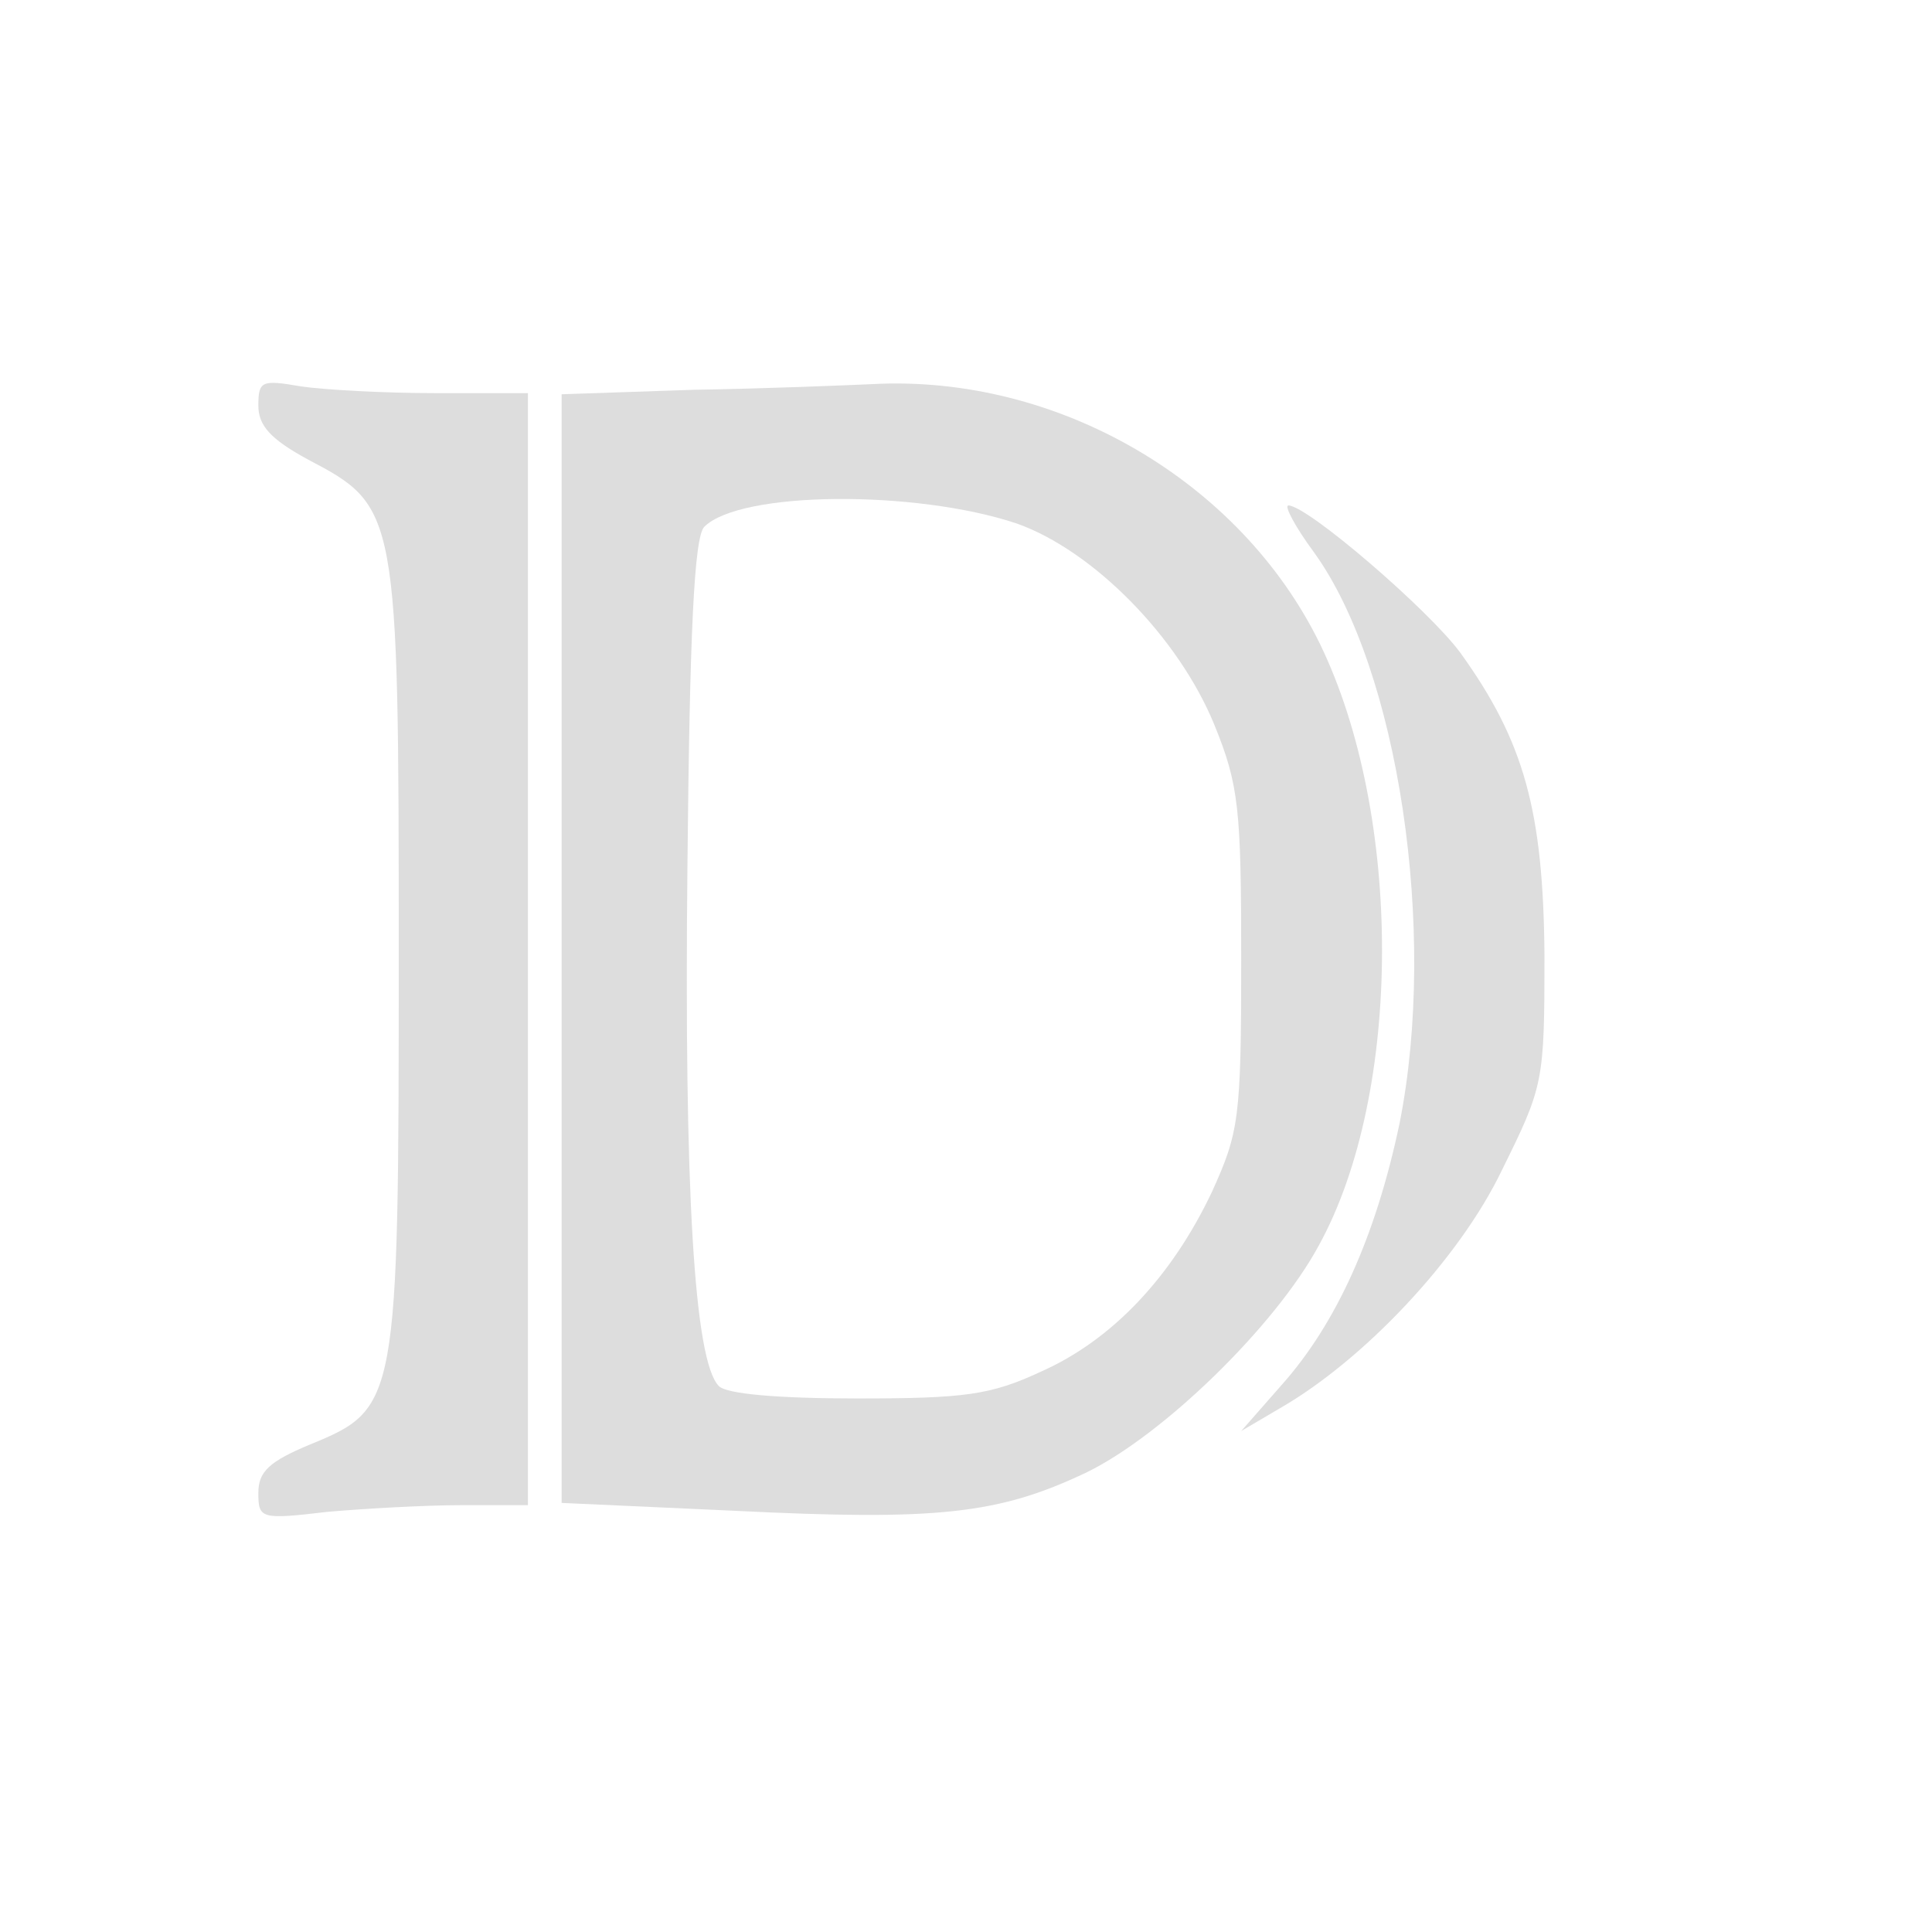
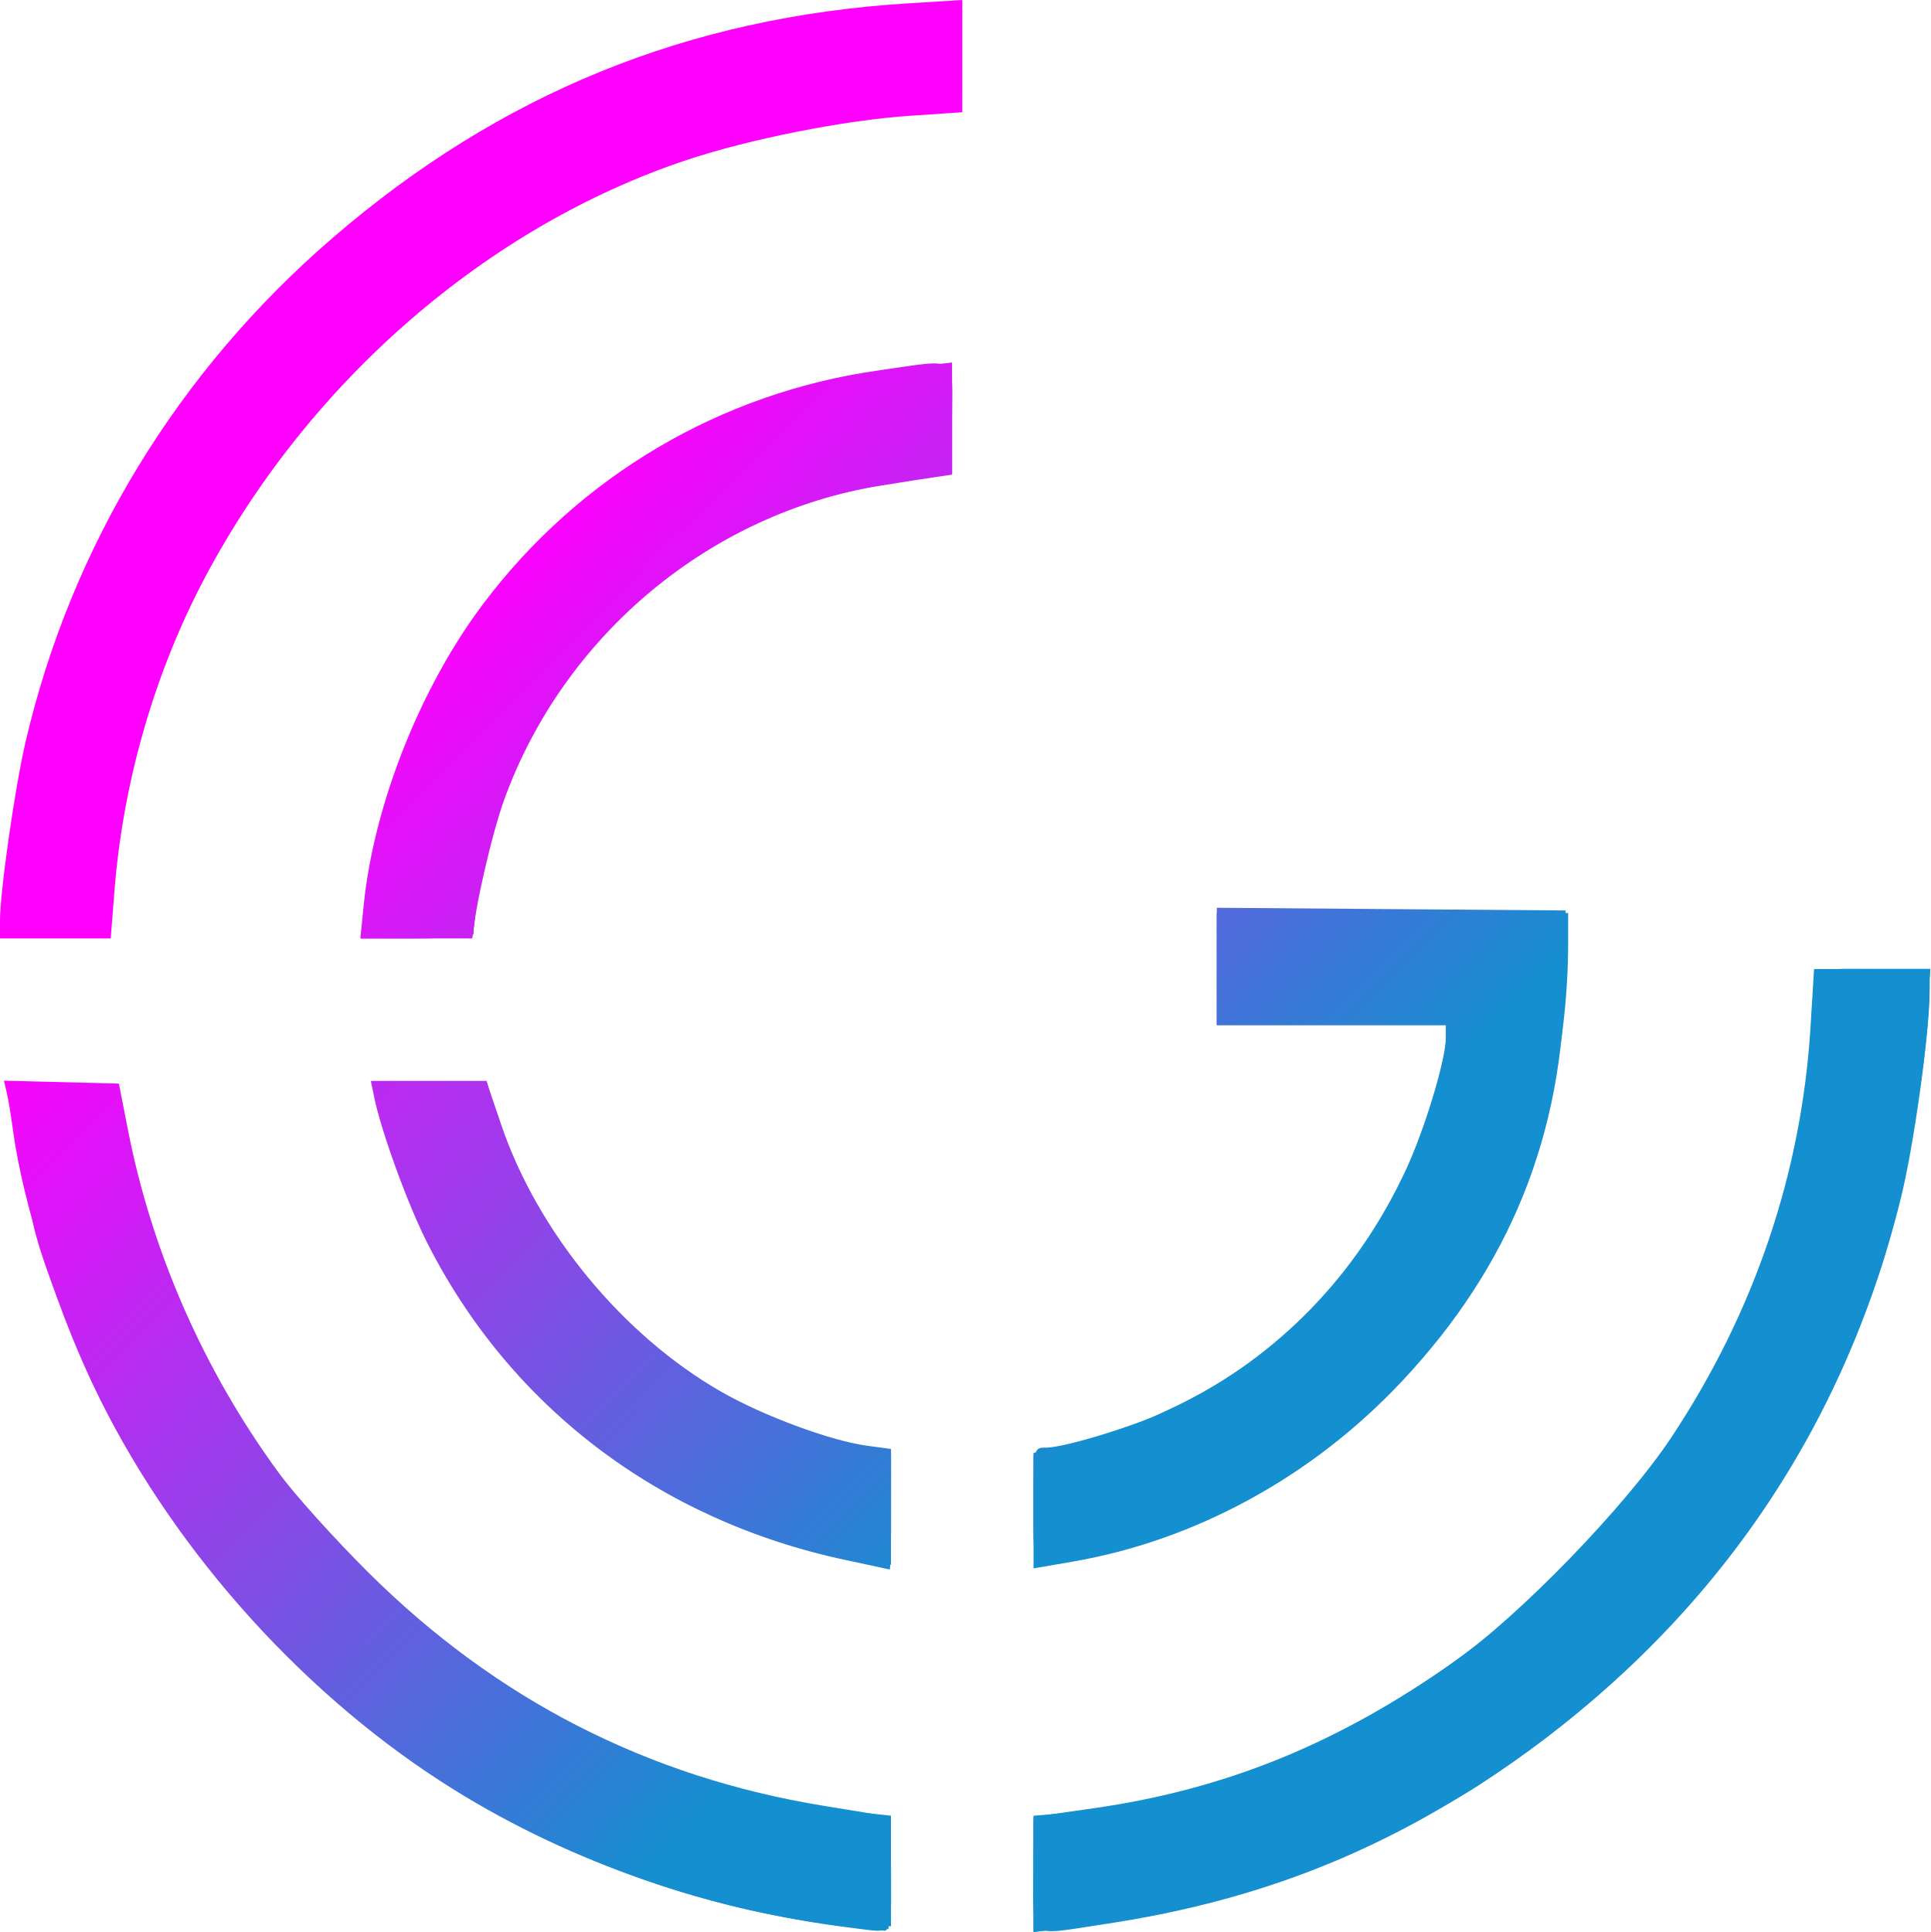
- <svg xmlns="http://www.w3.org/2000/svg" version="1.0" width="38pt" height="38pt" viewBox="0 0 172 172" preserveAspectRatio="xMidYMid meet">
-   <g transform="translate(0,172) scale(0.1,-0.1)" fill="#dddddd" stroke="none">
-     <path d="M230 1359 c0 -18 11 -30 44 -48 80 -42 81 -45 81 -441 0 -400 -1 -404 -79 -436 -36 -15 -46 -24 -46 -43 0 -23 2 -24 61 -17 34 3 88 6 120 6 l59 0 0 495 0 495 -82 0 c-46 0 -100 3 -120 6 -35 6 -38 5 -38 -17z" />
-     <path d="M618 1373 l-118 -4 0 -493 0 -494 154 -7 c181 -9 235 -3 313 34 68 33 168 130 207 202 75 136 75 384 1 536 -71 145 -234 240 -399 231 -23 -1 -94 -4 -158 -5z m287 -119 c68 -24 144 -101 176 -179 22 -54 24 -75 24 -210 0 -141 -2 -153 -26 -206 -36 -76 -89 -132 -152 -160 -45 -21 -68 -24 -164 -24 -71 0 -116 4 -123 11 -22 22 -31 175 -28 463 2 208 6 293 15 302 32 32 188 33 278 3z" />
-     <path d="M1170 1228 c75 -104 110 -337 76 -508 -21 -100 -56 -178 -105 -233 l-36 -41 34 20 c75 43 160 133 198 212 37 75 38 78 38 191 -1 129 -18 191 -75 270 -28 38 -136 131 -153 131 -4 0 6 -19 23 -42z" />
+ <svg xmlns="http://www.w3.org/2000/svg" xmlns:xlink="http://www.w3.org/1999/xlink" width="100mm" height="100.075mm" viewBox="0 0 100 100.075" version="1.1" id="svg1" xml:space="preserve">
+   <defs id="defs1">
+     <linearGradient id="linearGradient15">
+       <stop style="stop-color:#ff00ff;stop-opacity:1;" offset="0.269" id="stop16" />
+       <stop style="stop-color:#148fcf;stop-opacity:1;" offset="0.661" id="stop17" />
+     </linearGradient>
+     <linearGradient xlink:href="#linearGradient15" id="linearGradient22" gradientUnits="userSpaceOnUse" x1="56.226" y1="98.31" x2="148.672" y2="191.101" />
+     <linearGradient xlink:href="#linearGradient15" id="linearGradient23" gradientUnits="userSpaceOnUse" x1="56.226" y1="98.31" x2="148.672" y2="191.101" />
+     <linearGradient xlink:href="#linearGradient15" id="linearGradient24" gradientUnits="userSpaceOnUse" x1="56.226" y1="98.31" x2="148.672" y2="191.101" />
+     <linearGradient xlink:href="#linearGradient15" id="linearGradient25" gradientUnits="userSpaceOnUse" x1="56.226" y1="98.31" x2="148.672" y2="191.101" />
+     <linearGradient xlink:href="#linearGradient15" id="linearGradient26" gradientUnits="userSpaceOnUse" x1="56.226" y1="98.31" x2="148.672" y2="191.101" />
+   </defs>
+   <g id="layer1" transform="translate(-55.71486,-83.3653)">
+     <g id="g1" style="opacity:1;fill:url(#linearGradient22)" transform="matrix(1.055026,0,0,1.055026,-2.701855,-19.50837)">
+       <path style="fill:url(#linearGradient23);fill-opacity:1" d="m 97.245,192.167 c -7.038,-0.86 -13.834,-3.216 -19.578,-6.786 -7.199,-4.475 -13.573,-11.508 -17.396,-19.194 -2.019,-4.06 -3.764,-9.467 -4.269,-13.228 -0.092,-0.688 -0.229,-1.507 -0.304,-1.821 l -0.136,-0.571 2.823,0.071 2.823,0.071 0.44,2.25 c 1.177,6.026 3.723,11.82 7.406,16.861 0.759,1.039 2.744,3.243 4.411,4.899 6.275,6.232 13.696,10.034 22.342,11.448 l 3.311,0.542 0.001,2.812 c 0.001,3.139 0.173,2.896 -1.874,2.646 z m 8.875,-2.646 1.3e-4,-2.812 2.937,-0.419 c 6.466,-0.922 11.978,-3.158 17.687,-7.174 3.247,-2.284 8.449,-7.654 10.696,-11.04 4.077,-6.146 6.398,-12.998 6.834,-20.179 l 0.171,-2.812 h 2.837 2.837 v 1.064 c 0,2.039 -0.758,7.527 -1.403,10.151 -2.899,11.803 -9.672,21.422 -19.938,28.316 -5.885,3.952 -11.885,6.262 -19.089,7.348 -3.929,0.592 -3.571,0.838 -3.57,-2.441 z M 96.87,174.095 c -9.118,-1.946 -16.448,-7.51 -20.532,-15.586 -0.949,-1.877 -2.24,-5.422 -2.59,-7.113 l -0.168,-0.812 h 2.836 2.836 l 0.727,2.14 c 1.792,5.277 5.973,10.35 10.811,13.118 2.069,1.184 5.365,2.404 7.143,2.645 l 1.188,0.161 v 2.968 c 0,1.632 -0.028,2.96 -0.062,2.95 -0.034,-0.01 -1.019,-0.222 -2.188,-0.471 z m 9.25,-2.547 c 0,-2.958 0.001,-2.964 0.597,-2.964 0.995,0 4.828,-1.205 6.477,-2.037 5,-2.521 8.793,-6.44 11.189,-11.559 0.943,-2.016 1.987,-5.47 1.987,-6.577 v -0.578 h -5.625 -5.625 v -2.878 -2.878 l 8.562,0.066 8.562,0.066 -0.033,3.25 c -0.079,7.731 -2.693,14.22 -8.003,19.865 -4.398,4.675 -10.117,7.81 -16.151,8.853 l -1.938,0.335 z M 55.37,142.721 c 0,-1.434 0.728,-6.526 1.259,-8.802 2.234,-9.583 7.471,-18.176 15.066,-24.724 8.221,-7.088 17.438,-10.848 28.238,-11.52 l 2.688,-0.167 v 2.755 2.755 l -2.562,0.173 c -3.202,0.216 -7.831,1.131 -10.938,2.162 -9.775,3.245 -18.546,10.833 -23.672,20.479 -2.481,4.668 -4.041,10.069 -4.462,15.441 l -0.181,2.309 h -2.718 -2.718 z m 17.865,-0.825 c 0.504,-4.92 2.79,-10.665 5.871,-14.753 4.71,-6.251 11.635,-10.343 19.367,-11.442 4.029,-0.573 3.648,-0.821 3.648,2.371 v 2.739 l -0.812,0.119 c -0.447,0.065 -1.656,0.254 -2.686,0.42 -8.373,1.346 -15.575,7.351 -18.496,15.422 -0.615,1.7 -1.506,5.601 -1.506,6.595 0,0.119 -1.251,0.217 -2.779,0.217 h -2.779 z" id="path4" />
+       <path style="fill:url(#linearGradient24);fill-opacity:1" d="M 96.781,192.069 C 82.795,190.444 70.034,182.192 62.321,169.784 c -2.372,-3.816 -5.511,-11.36 -5.423,-13.031 0.027,-0.503 0.038,-0.507 0.142,-0.045 0.327,1.449 1.176,3.875 1.356,3.875 0.114,0 0.137,0.197 0.05,0.438 -0.086,0.241 -0.111,0.378 -0.055,0.305 0.056,-0.073 1.002,-1.085 2.102,-2.25 l 2,-2.118 -2,1.875 -2,1.875 1.862,-1.931 1.862,-1.931 -0.41,-1.694 c -0.516,-2.134 -0.738,-3.45 -0.549,-3.262 0.08,0.08 0.316,0.972 0.525,1.982 2.05,9.932 8.471,19.564 16.959,25.438 5.551,3.842 12.596,6.545 18.688,7.169 l 1.688,0.173 v 2.84 c 0,2.123 -0.079,2.832 -0.312,2.808 -0.172,-0.018 -1.084,-0.122 -2.026,-0.232 z m 9.338,-2.562 v -2.851 l 1.688,-0.144 c 11.289,-0.962 23.196,-8.45 29.996,-18.864 3.632,-5.562 6.088,-12.852 6.465,-19.19 0.22,-3.696 -0.076,-3.375 3.107,-3.375 h 2.745 l -0.002,0.812 c -0.01,3.378 -1.266,10.532 -2.484,14.148 -3.519,10.447 -10.272,19.063 -19.714,25.153 -2.461,1.587 -7.395,3.923 -10.3,4.876 -2.523,0.827 -7.348,1.859 -9.938,2.125 l -1.562,0.161 z m -9.875,-15.574 c -5.925,-1.417 -10.692,-4.136 -14.903,-8.502 -3.656,-3.79 -6.264,-8.67 -7.568,-14.16 l -0.163,-0.688 h 2.828 2.828 l 0.316,1.18 c 0.449,1.678 2.041,4.981 3.301,6.85 1.377,2.042 4.166,4.831 6.207,6.207 2.792,1.883 5.455,2.985 9.342,3.866 l 0.688,0.156 v 2.745 2.745 l -0.688,-0.021 c -0.378,-0.011 -1.363,-0.182 -2.188,-0.38 z m 9.875,-2.345 v -2.745 l 0.688,-0.156 c 2.821,-0.64 3.993,-1.034 6.188,-2.083 4.193,-2.004 7.593,-5.021 9.986,-8.86 1.807,-2.899 3.389,-7.211 3.389,-9.239 v -0.672 h -5.625 -5.625 v -2.75 -2.75 h 8.625 8.625 v 1.474 c 0,4.84 -1.111,10.02 -2.981,13.901 -3.991,8.282 -11.361,14.229 -20.003,16.141 -3.51,0.776 -3.266,0.945 -3.266,-2.261 z M 73.271,142.021 c 0.097,-0.859 0.267,-1.844 0.378,-2.188 0.2,-0.62 0.101,0.883 -0.177,2.688 l -0.125,0.812 h 1.185 c 0.942,0 1.341,-0.141 1.945,-0.688 0.709,-0.641 0.727,-0.645 0.271,-0.062 -0.269,0.344 0.03,0.136 0.664,-0.462 0.989,-0.933 1.212,-1.334 1.575,-2.824 1.621,-6.671 6.697,-12.969 13.02,-16.157 1.687,-0.851 5.199,-2.057 5.989,-2.057 0.302,0 1.205,-0.697 2.194,-1.694 1.55,-1.562 1.681,-1.777 1.681,-2.767 0,-0.902 -0.07,-1.054 -0.438,-0.951 -0.241,0.067 -1.337,0.181 -2.438,0.253 -2.215,0.145 -1.183,-0.15 1.563,-0.447 l 1.562,-0.169 v 2.727 2.727 l -2.313,0.313 c -5.591,0.756 -10.217,3.015 -14.074,6.872 -3.802,3.802 -6.336,8.954 -6.994,14.22 l -0.177,1.416 h -2.734 -2.734 z" id="path3" />
+       <path style="fill:url(#linearGradient25);fill-opacity:1" d="m 96.495,191.926 c -5.042,-0.596 -10.378,-2.218 -15.148,-4.606 -2.642,-1.323 -7.319,-4.356 -8.102,-5.256 -0.3,-0.344 -0.071,-0.235 0.573,0.273 l 1.073,0.847 1.802,-1.818 1.802,-1.818 -0.87,-0.67 c -0.478,-0.368 -1.266,-1.044 -1.75,-1.501 -0.484,-0.457 -0.205,-0.297 0.62,0.357 5.913,4.686 13.871,8.047 20.709,8.748 0.94,0.096 1.76,0.307 1.822,0.468 0.062,0.161 0.08,1.413 0.041,2.782 l -0.072,2.489 z m 9.625,-2.307 v -2.745 l 0.688,-0.132 c 0.378,-0.072 1.306,-0.205 2.062,-0.296 3.922,-0.468 9.586,-2.299 13.145,-4.248 11.251,-6.163 19.213,-16.74 21.613,-28.711 0.385,-1.919 0.974,-6.81 0.99,-8.215 10e-4,-0.103 1.247,-0.188 2.769,-0.188 h 2.767 l -0.166,2.062 c -0.881,10.971 -3.981,19.372 -9.979,27.053 -2.115,2.708 -7.022,7.393 -9.831,9.385 -6.961,4.937 -13.391,7.361 -22.871,8.623 l -1.188,0.158 z m -34.269,-8.723 -0.606,-0.688 0.688,0.606 c 0.643,0.566 0.802,0.769 0.606,0.769 -0.045,0 -0.354,-0.309 -0.688,-0.688 z m 25.019,-6.854 c -1.768,-0.374 -4.735,-1.361 -6.579,-2.188 -1.633,-0.733 -5.171,-2.879 -5.171,-3.137 0,-0.07 0.601,0.258 1.336,0.728 l 1.336,0.855 1.802,-1.814 1.802,-1.814 -1.388,-0.921 c -0.763,-0.507 -1.388,-0.982 -1.388,-1.056 0,-0.074 0.534,0.233 1.188,0.683 1.62,1.115 5.033,2.547 7.375,3.095 l 1.938,0.453 v 2.704 c 0,3.061 0.134,2.917 -2.25,2.413 z m 9.25,-2.398 v -2.69 l 2.101,-0.543 c 4.618,-1.194 7.906,-3.035 11.227,-6.29 3.715,-3.64 6.099,-8.216 7.018,-13.476 l 0.142,-0.812 h -5.744 -5.744 v -2.75 -2.75 h 8.535 8.535 l -0.143,3.938 c -0.156,4.287 -0.686,6.815 -2.182,10.41 -3.087,7.416 -10.039,13.836 -17.745,16.388 -1.498,0.496 -4.954,1.265 -5.688,1.265 -0.231,3e-5 -0.312,-0.705 -0.312,-2.69 z m -21.782,-3.498 c -0.311,-0.397 -0.302,-0.405 0.094,-0.094 0.241,0.189 0.438,0.386 0.438,0.438 0,0.206 -0.205,0.073 -0.532,-0.343 z m -1.617,-1.375 -0.476,-0.562 0.562,0.476 c 0.529,0.448 0.676,0.649 0.476,0.649 -0.047,0 -0.301,-0.253 -0.562,-0.562 z m 4,-3.5 -0.476,-0.562 0.562,0.476 c 0.529,0.448 0.676,0.649 0.476,0.649 -0.047,0 -0.301,-0.253 -0.562,-0.562 z" id="path2" />
+       <path style="fill:url(#linearGradient26);fill-opacity:1" d="m 106.12,189.6 c 0,-1.522 0.037,-2.767 0.082,-2.767 0.045,0 1.264,-0.166 2.708,-0.369 3.066,-0.43 7.857,-1.761 10.296,-2.861 0.941,-0.424 1.83,-0.697 1.976,-0.607 0.146,0.09 0.192,0.046 0.103,-0.099 -0.195,-0.315 0.519,-0.635 0.896,-0.402 0.149,0.092 0.194,0.047 0.101,-0.102 -0.201,-0.326 2.034,-1.623 2.404,-1.395 0.144,0.089 0.195,0.055 0.115,-0.075 -0.08,-0.13 0.426,-0.626 1.126,-1.101 0.7,-0.475 1.662,-1.172 2.137,-1.548 0.476,-0.376 0.967,-0.621 1.091,-0.544 0.125,0.077 0.196,0.04 0.158,-0.082 -0.038,-0.122 0.919,-1.158 2.126,-2.302 1.207,-1.144 2.885,-2.937 3.729,-3.984 0.844,-1.047 1.637,-1.873 1.762,-1.835 0.125,0.038 0.168,-0.026 0.097,-0.142 -0.19,-0.307 1.719,-3.089 1.965,-2.865 0.114,0.104 0.128,0.05 0.031,-0.119 -0.237,-0.413 0.3,-1.376 0.648,-1.161 0.158,0.098 0.206,0.057 0.112,-0.095 -0.233,-0.377 0.087,-1.091 0.402,-0.896 0.144,0.089 0.19,0.044 0.101,-0.099 -0.089,-0.144 0.222,-1.103 0.69,-2.131 1.608,-3.53 2.969,-8.75 3.372,-12.943 0.162,-1.683 0.211,-1.854 0.238,-0.836 0.078,2.929 -1.321,9.019 -2.952,12.852 -0.42,0.988 -0.764,1.867 -0.764,1.954 0,0.237 7.242,-7.013 7.536,-7.543 0.328,-0.593 1.154,-6.034 1.258,-8.292 l 0.081,-1.75 -2.419,-0.071 c -2.347,-0.069 -2.422,-0.054 -2.528,0.5 -0.096,0.501 -0.114,0.486 -0.144,-0.116 l -0.034,-0.688 h 2.765 2.765 l -0.157,1.812 c -0.684,7.901 -1.986,13.063 -4.747,18.812 -4.883,10.169 -13.916,18.712 -24.376,23.056 -3.757,1.56 -8.664,2.851 -12.125,3.188 -0.963,0.094 -1.947,0.226 -2.188,0.293 -0.398,0.111 -0.438,-0.13 -0.438,-2.645 z m 6.023,1.488 c 1,-0.256 1.627,-0.778 4.875,-4.058 2.05,-2.07 3.558,-3.7 3.352,-3.622 -0.206,0.078 -1.354,0.534 -2.551,1.012 -2.399,0.959 -6.498,2.019 -8.824,2.281 -2.823,0.318 -2.625,0.103 -2.625,2.857 v 2.421 l 2.312,-0.298 c 1.272,-0.164 2.829,-0.431 3.46,-0.592 z m -14.194,0.812 0.954,-0.099 -0.079,-2.484 c -0.043,-1.366 0.006,-2.484 0.109,-2.484 0.103,3e-4 0.188,1.182 0.188,2.626 v 2.625 l -1.062,-0.042 -1.062,-0.042 z m -2.891,-0.243 c 0.309,-0.06 0.816,-0.06 1.125,0 0.309,0.06 0.056,0.108 -0.562,0.108 -0.619,0 -0.872,-0.049 -0.562,-0.108 z m -1.234,-0.244 c 0.18,-0.072 0.396,-0.063 0.479,0.02 0.083,0.083 -0.065,0.142 -0.328,0.131 -0.291,-0.012 -0.35,-0.071 -0.151,-0.151 z m -1,-0.25 c 0.18,-0.072 0.396,-0.063 0.479,0.02 0.083,0.083 -0.065,0.142 -0.328,0.131 -0.291,-0.012 -0.35,-0.071 -0.151,-0.151 z m 4.484,-4.495 c 0.172,-0.069 0.453,-0.069 0.625,0 0.172,0.069 0.031,0.126 -0.312,0.126 -0.344,0 -0.484,-0.057 -0.312,-0.126 z m -1.62,-0.258 c 0.243,-0.063 0.581,-0.059 0.75,0.009 0.169,0.069 -0.03,0.12 -0.442,0.115 -0.412,-0.005 -0.551,-0.061 -0.308,-0.125 z m 10.473,-13.014 c 0.038,-0.901 0.044,-0.906 0.14,-0.141 0.06,0.479 0.268,0.841 0.522,0.908 0.3,0.079 0.26,0.12 -0.14,0.141 -0.495,0.025 -0.558,-0.083 -0.522,-0.908 z m 1.663,0.517 c 0.18,-0.072 0.396,-0.063 0.479,0.02 0.083,0.083 -0.065,0.142 -0.328,0.131 -0.291,-0.012 -0.35,-0.071 -0.151,-0.151 z m 1.25,-0.25 c 0.18,-0.072 0.396,-0.063 0.479,0.02 0.083,0.083 -0.065,0.142 -0.328,0.131 -0.291,-0.012 -0.35,-0.071 -0.151,-0.151 z m 2.75,-0.75 c 0.18,-0.072 0.396,-0.063 0.479,0.02 0.083,0.083 -0.065,0.142 -0.328,0.131 -0.291,-0.012 -0.35,-0.071 -0.151,-0.151 z m 1.047,-0.329 c 0.206,-0.133 0.487,-0.242 0.625,-0.242 0.138,0 0.081,0.109 -0.125,0.242 -0.206,0.133 -0.487,0.242 -0.625,0.242 -0.138,0 -0.081,-0.109 0.125,-0.242 z m 1.5,-0.625 c 0.344,-0.197 0.738,-0.357 0.875,-0.357 0.138,0 -0.031,0.161 -0.375,0.357 -0.344,0.197 -0.738,0.357 -0.875,0.357 -0.138,0 0.031,-0.161 0.375,-0.357 z m 1.433,-0.656 c 0.17,-0.171 0.371,-0.248 0.448,-0.171 0.077,0.077 -0.062,0.217 -0.308,0.311 -0.356,0.136 -0.385,0.107 -0.14,-0.14 z m 0.832,-0.3 c 0.077,-0.087 0.865,-0.615 1.75,-1.172 0.885,-0.557 1.287,-0.741 0.892,-0.409 -0.672,0.565 -2.949,1.928 -2.642,1.581 z m 6.134,-4.794 c 1.526,-1.512 3.139,-3.2 3.584,-3.75 0.545,-0.673 0.635,-0.736 0.276,-0.194 -1.004,1.516 -4.063,4.689 -5.908,6.127 -0.4,0.312 0.522,-0.671 2.047,-2.183 z m -4.774,-2.625 c 0.249,-0.275 0.509,-0.5 0.577,-0.5 0.069,0 -0.079,0.225 -0.327,0.5 -0.249,0.275 -0.509,0.5 -0.578,0.5 -0.069,0 0.079,-0.225 0.328,-0.5 z m 1.75,-1.5 c 0.249,-0.275 0.509,-0.5 0.577,-0.5 0.069,0 -0.079,0.225 -0.327,0.5 -0.249,0.275 -0.509,0.5 -0.578,0.5 -0.069,0 0.079,-0.225 0.328,-0.5 z m 1.375,-1.594 c 0,-0.052 0.197,-0.249 0.438,-0.438 0.397,-0.311 0.405,-0.302 0.094,0.094 -0.327,0.416 -0.532,0.549 -0.532,0.343 z m 6.75,-0.406 c 0.147,-0.275 0.324,-0.5 0.393,-0.5 0.069,0 0.005,0.225 -0.143,0.5 -0.147,0.275 -0.324,0.5 -0.393,0.5 -0.069,0 -0.005,-0.225 0.143,-0.5 z m 1.02,-1.75 c 0.364,-0.765 0.48,-0.907 0.48,-0.589 0,0.134 -0.175,0.462 -0.389,0.729 -0.367,0.458 -0.372,0.45 -0.091,-0.14 z m 0.738,-1.625 c 0,-0.138 0.109,-0.419 0.242,-0.625 0.133,-0.206 0.242,-0.263 0.242,-0.125 0,0.138 -0.109,0.419 -0.242,0.625 -0.133,0.206 -0.242,0.263 -0.242,0.125 z m 0.762,-2.021 c 0.012,-0.291 0.071,-0.35 0.151,-0.151 0.072,0.18 0.063,0.396 -0.02,0.479 -0.083,0.083 -0.142,-0.065 -0.131,-0.328 z m 0.75,-2.75 c 0.012,-0.291 0.071,-0.35 0.151,-0.151 0.072,0.18 0.063,0.396 -0.02,0.479 -0.083,0.083 -0.142,-0.065 -0.131,-0.328 z m 0.25,-1 c 0.012,-0.291 0.071,-0.35 0.151,-0.151 0.072,0.18 0.063,0.396 -0.02,0.479 -0.083,0.083 -0.142,-0.065 -0.131,-0.328 z M 119.432,147.661 c 0.241,-0.063 0.634,-0.063 0.875,0 0.241,0.063 0.044,0.114 -0.438,0.114 -0.481,0 -0.678,-0.051 -0.438,-0.114 z m 12.486,-0.453 c 0.005,-0.412 0.061,-0.551 0.125,-0.308 0.063,0.243 0.059,0.581 -0.009,0.75 -0.069,0.169 -0.12,-0.03 -0.115,-0.442 z" id="path1" />
+     </g>
  </g>
</svg>
